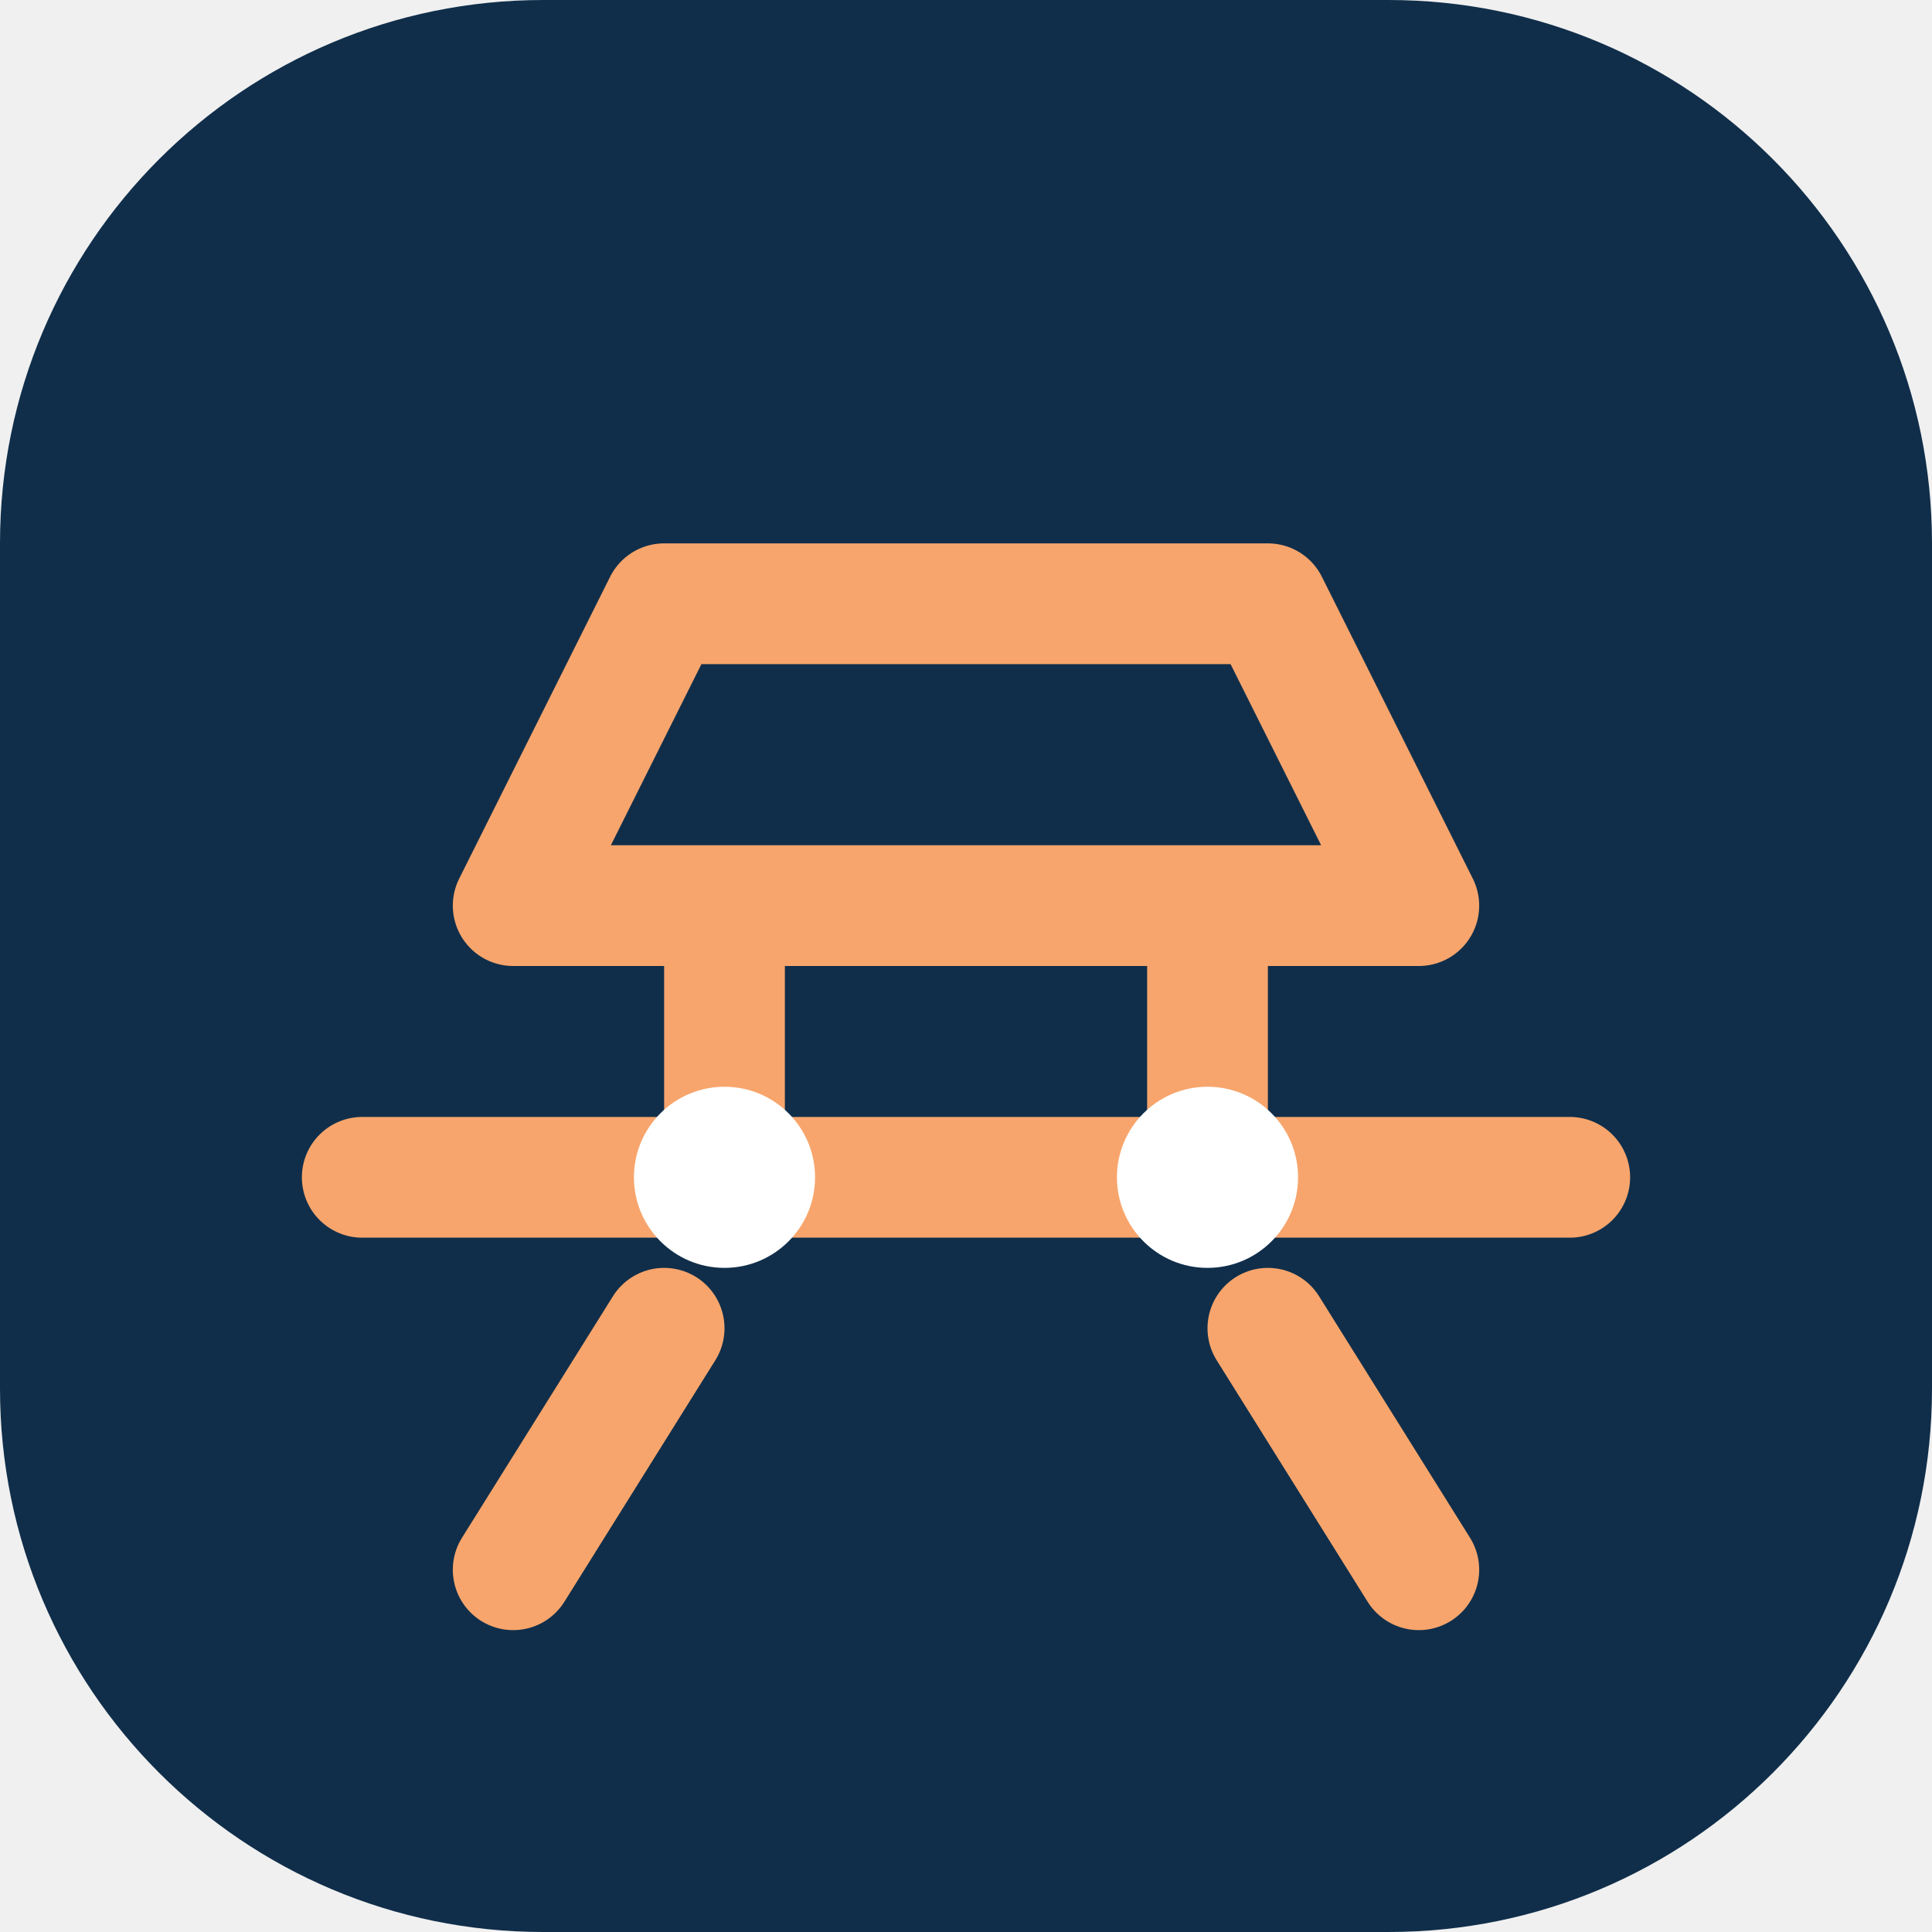
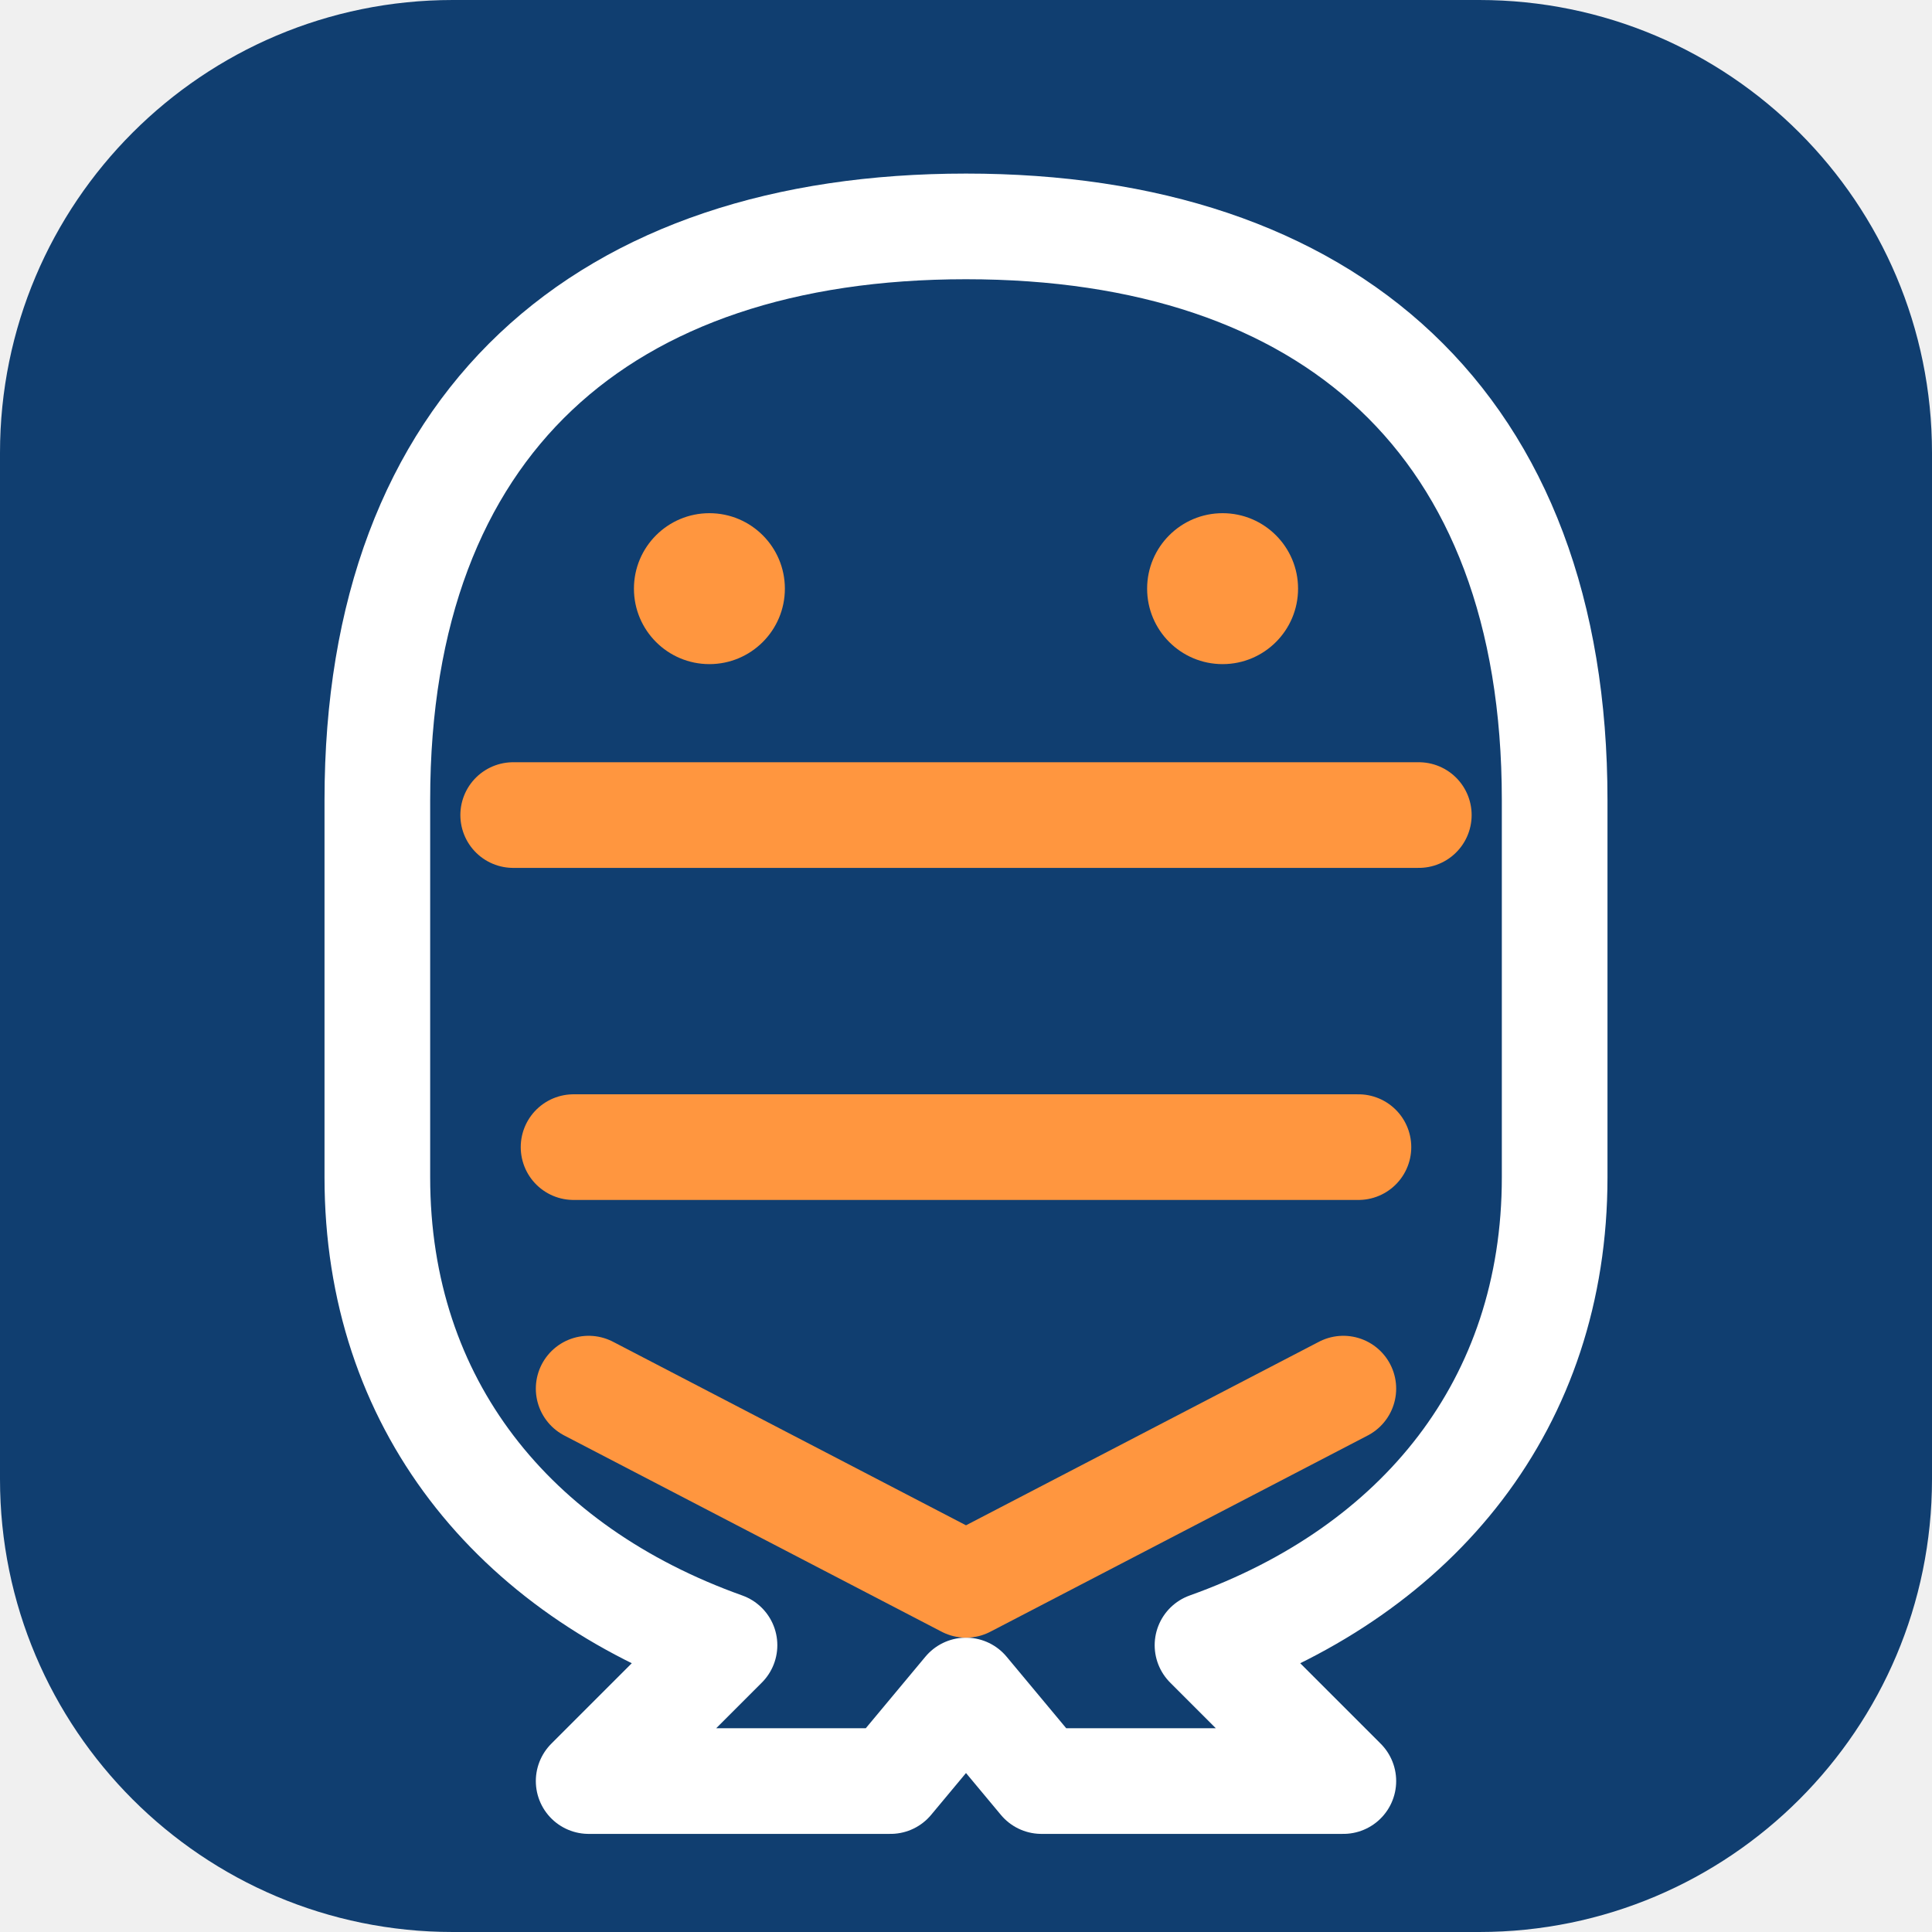
- <svg xmlns="http://www.w3.org/2000/svg" viewBox="0 0 64 64">
-   <rect width="64" height="64" rx="18" fill="#102e4a" />
-   <path d="M12 39h40M17 30h30l-5-10H22zM22 44l-5 8m25-8 5 8M24 30v9m16-9v9" fill="none" stroke="#f7a56c" stroke-width="4" stroke-linecap="round" stroke-linejoin="round" />
-   <circle cx="24" cy="39" r="3" fill="#fff" />
-   <circle cx="40" cy="39" r="3" fill="#fff" />
+ <svg xmlns="http://www.w3.org/2000/svg" viewBox="0 0 128 128">
+   <rect width="128" height="128" rx="30" fill="#103e70" />
+   <path d="M64 15c-24 0-39 13-39 38v25c0 15 9 26 23 31l-9 9h20l5-6 5 6h20l-9-9c14-5 23-16 23-31V53c0-25-15-38-39-38Z" fill="none" stroke="#fff" stroke-width="7" stroke-linejoin="round" />
+   <path d="M34 54h60M38 76h52M39 92l25 13 25-13" fill="none" stroke="#ff963f" stroke-width="7" stroke-linecap="round" stroke-linejoin="round" />
+   <circle cx="47" cy="39" r="5" fill="#ff963f" />
+   <circle cx="81" cy="39" r="5" fill="#ff963f" />
</svg>
